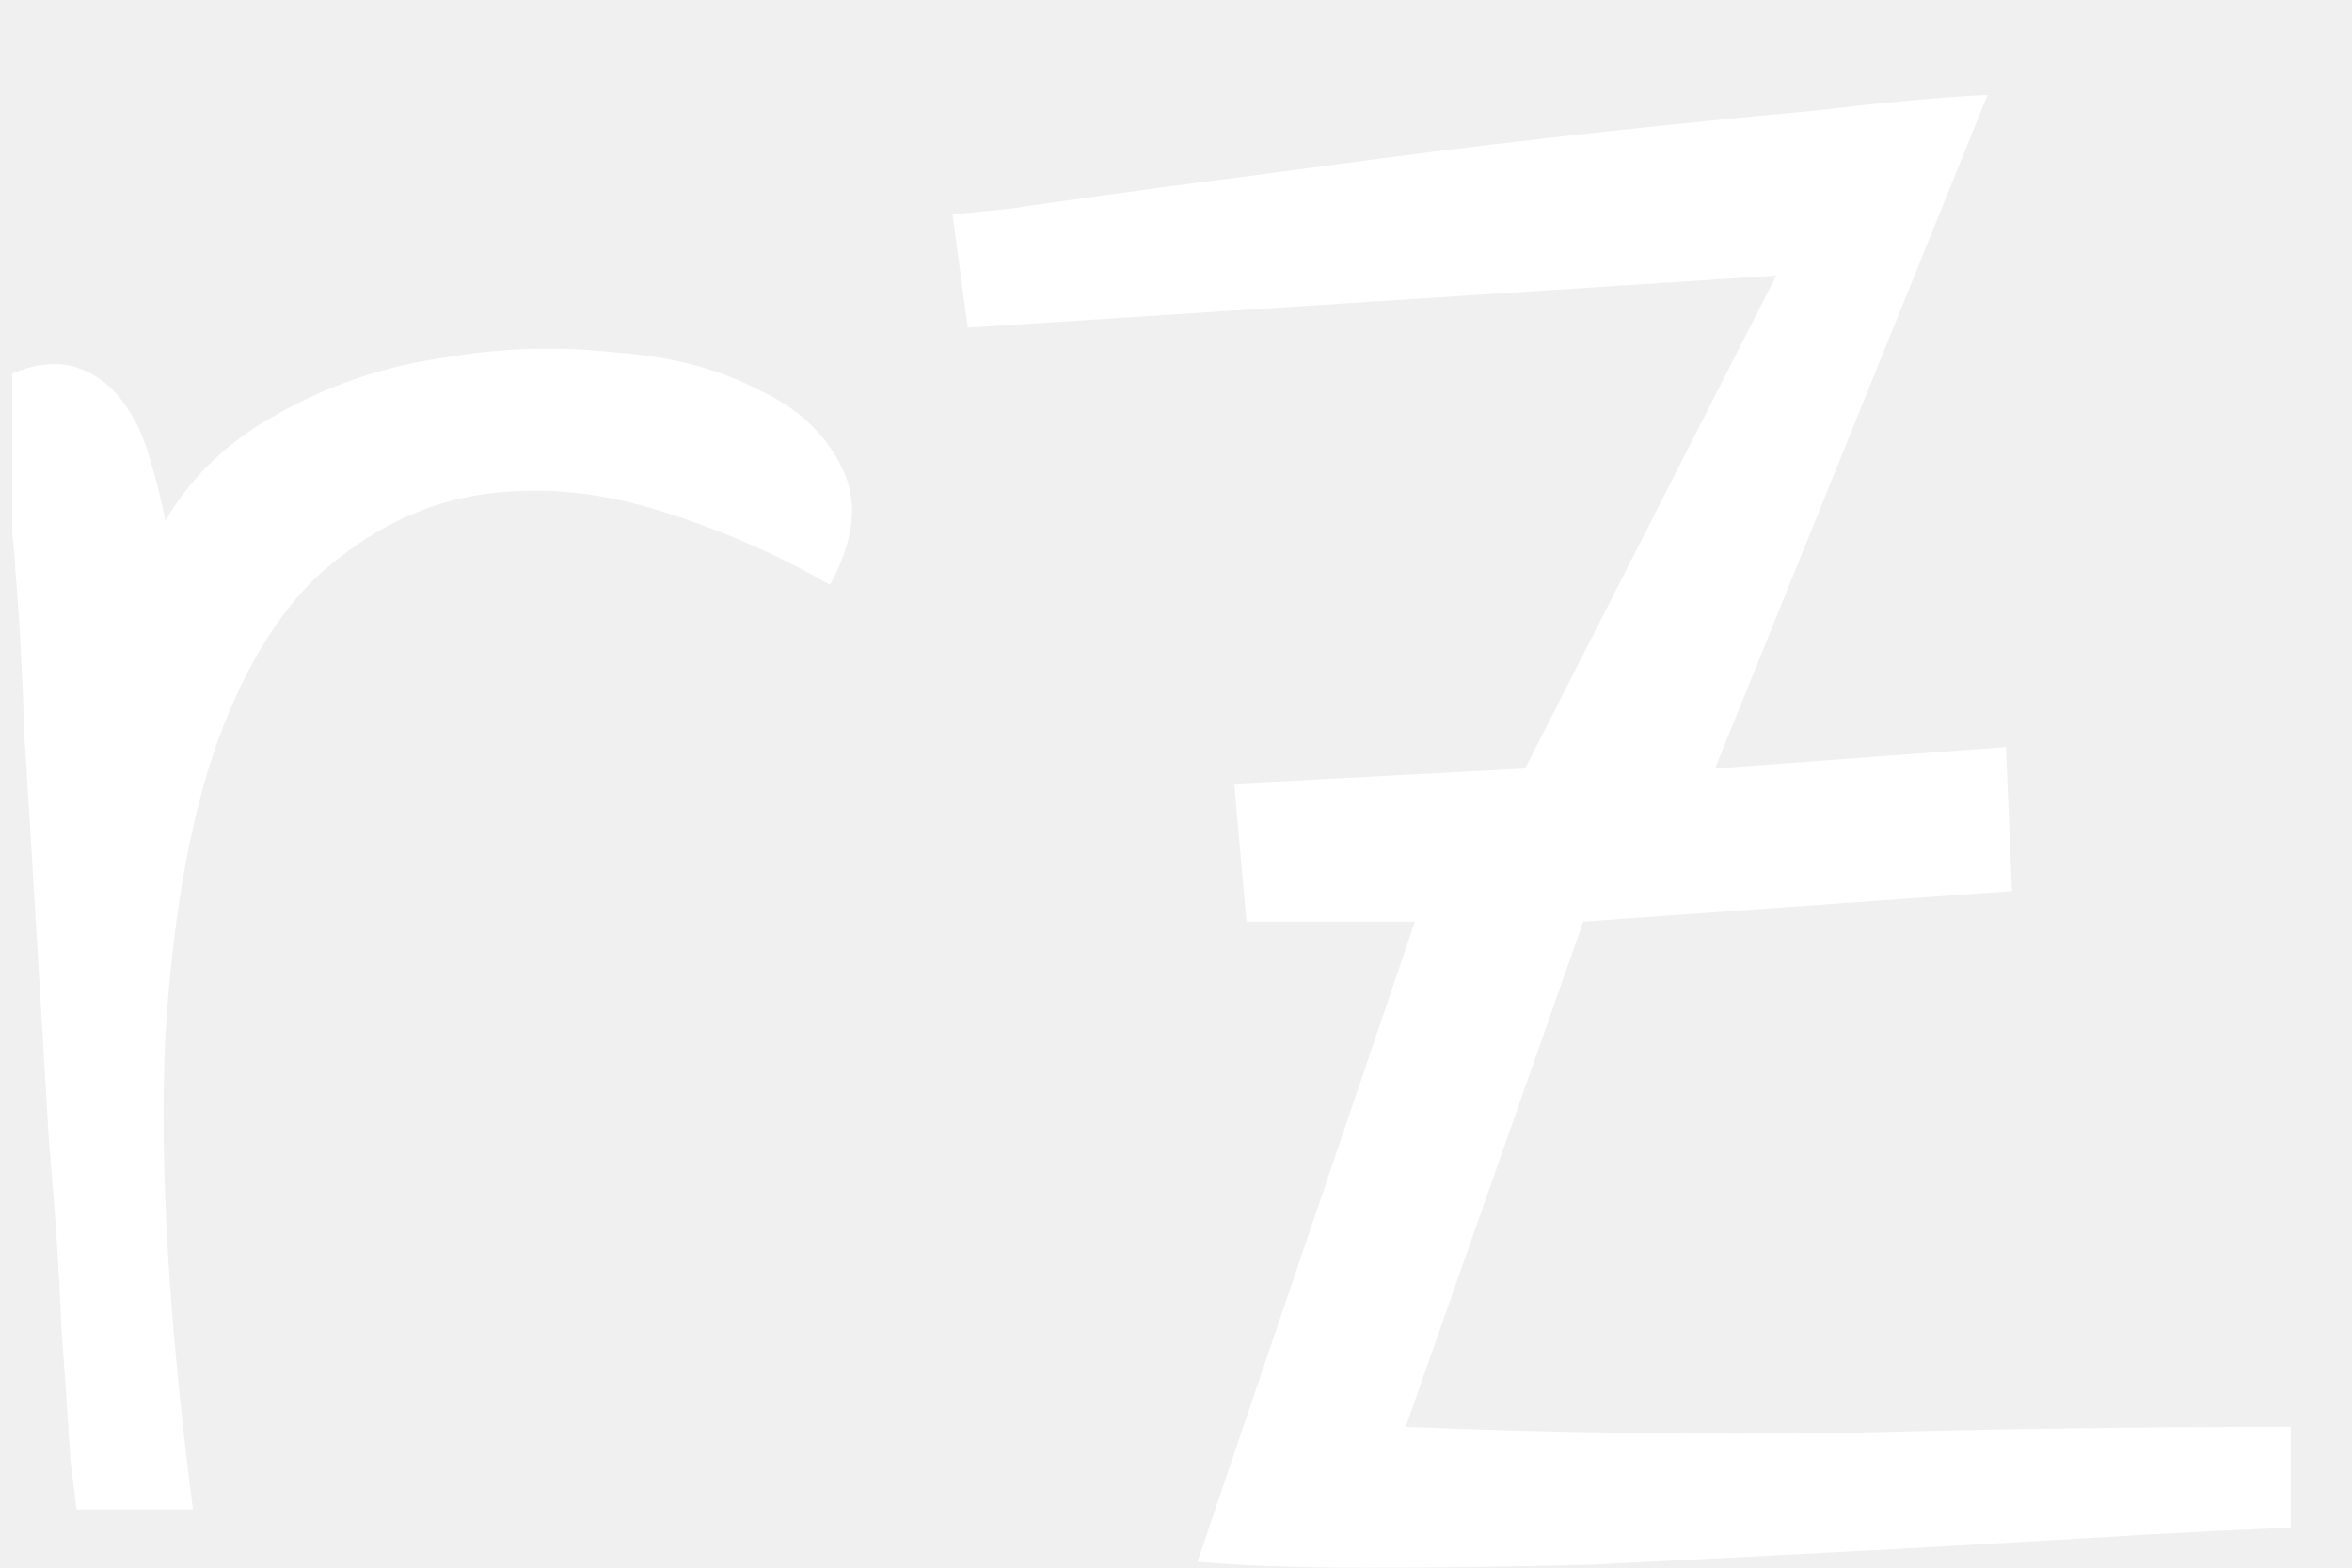
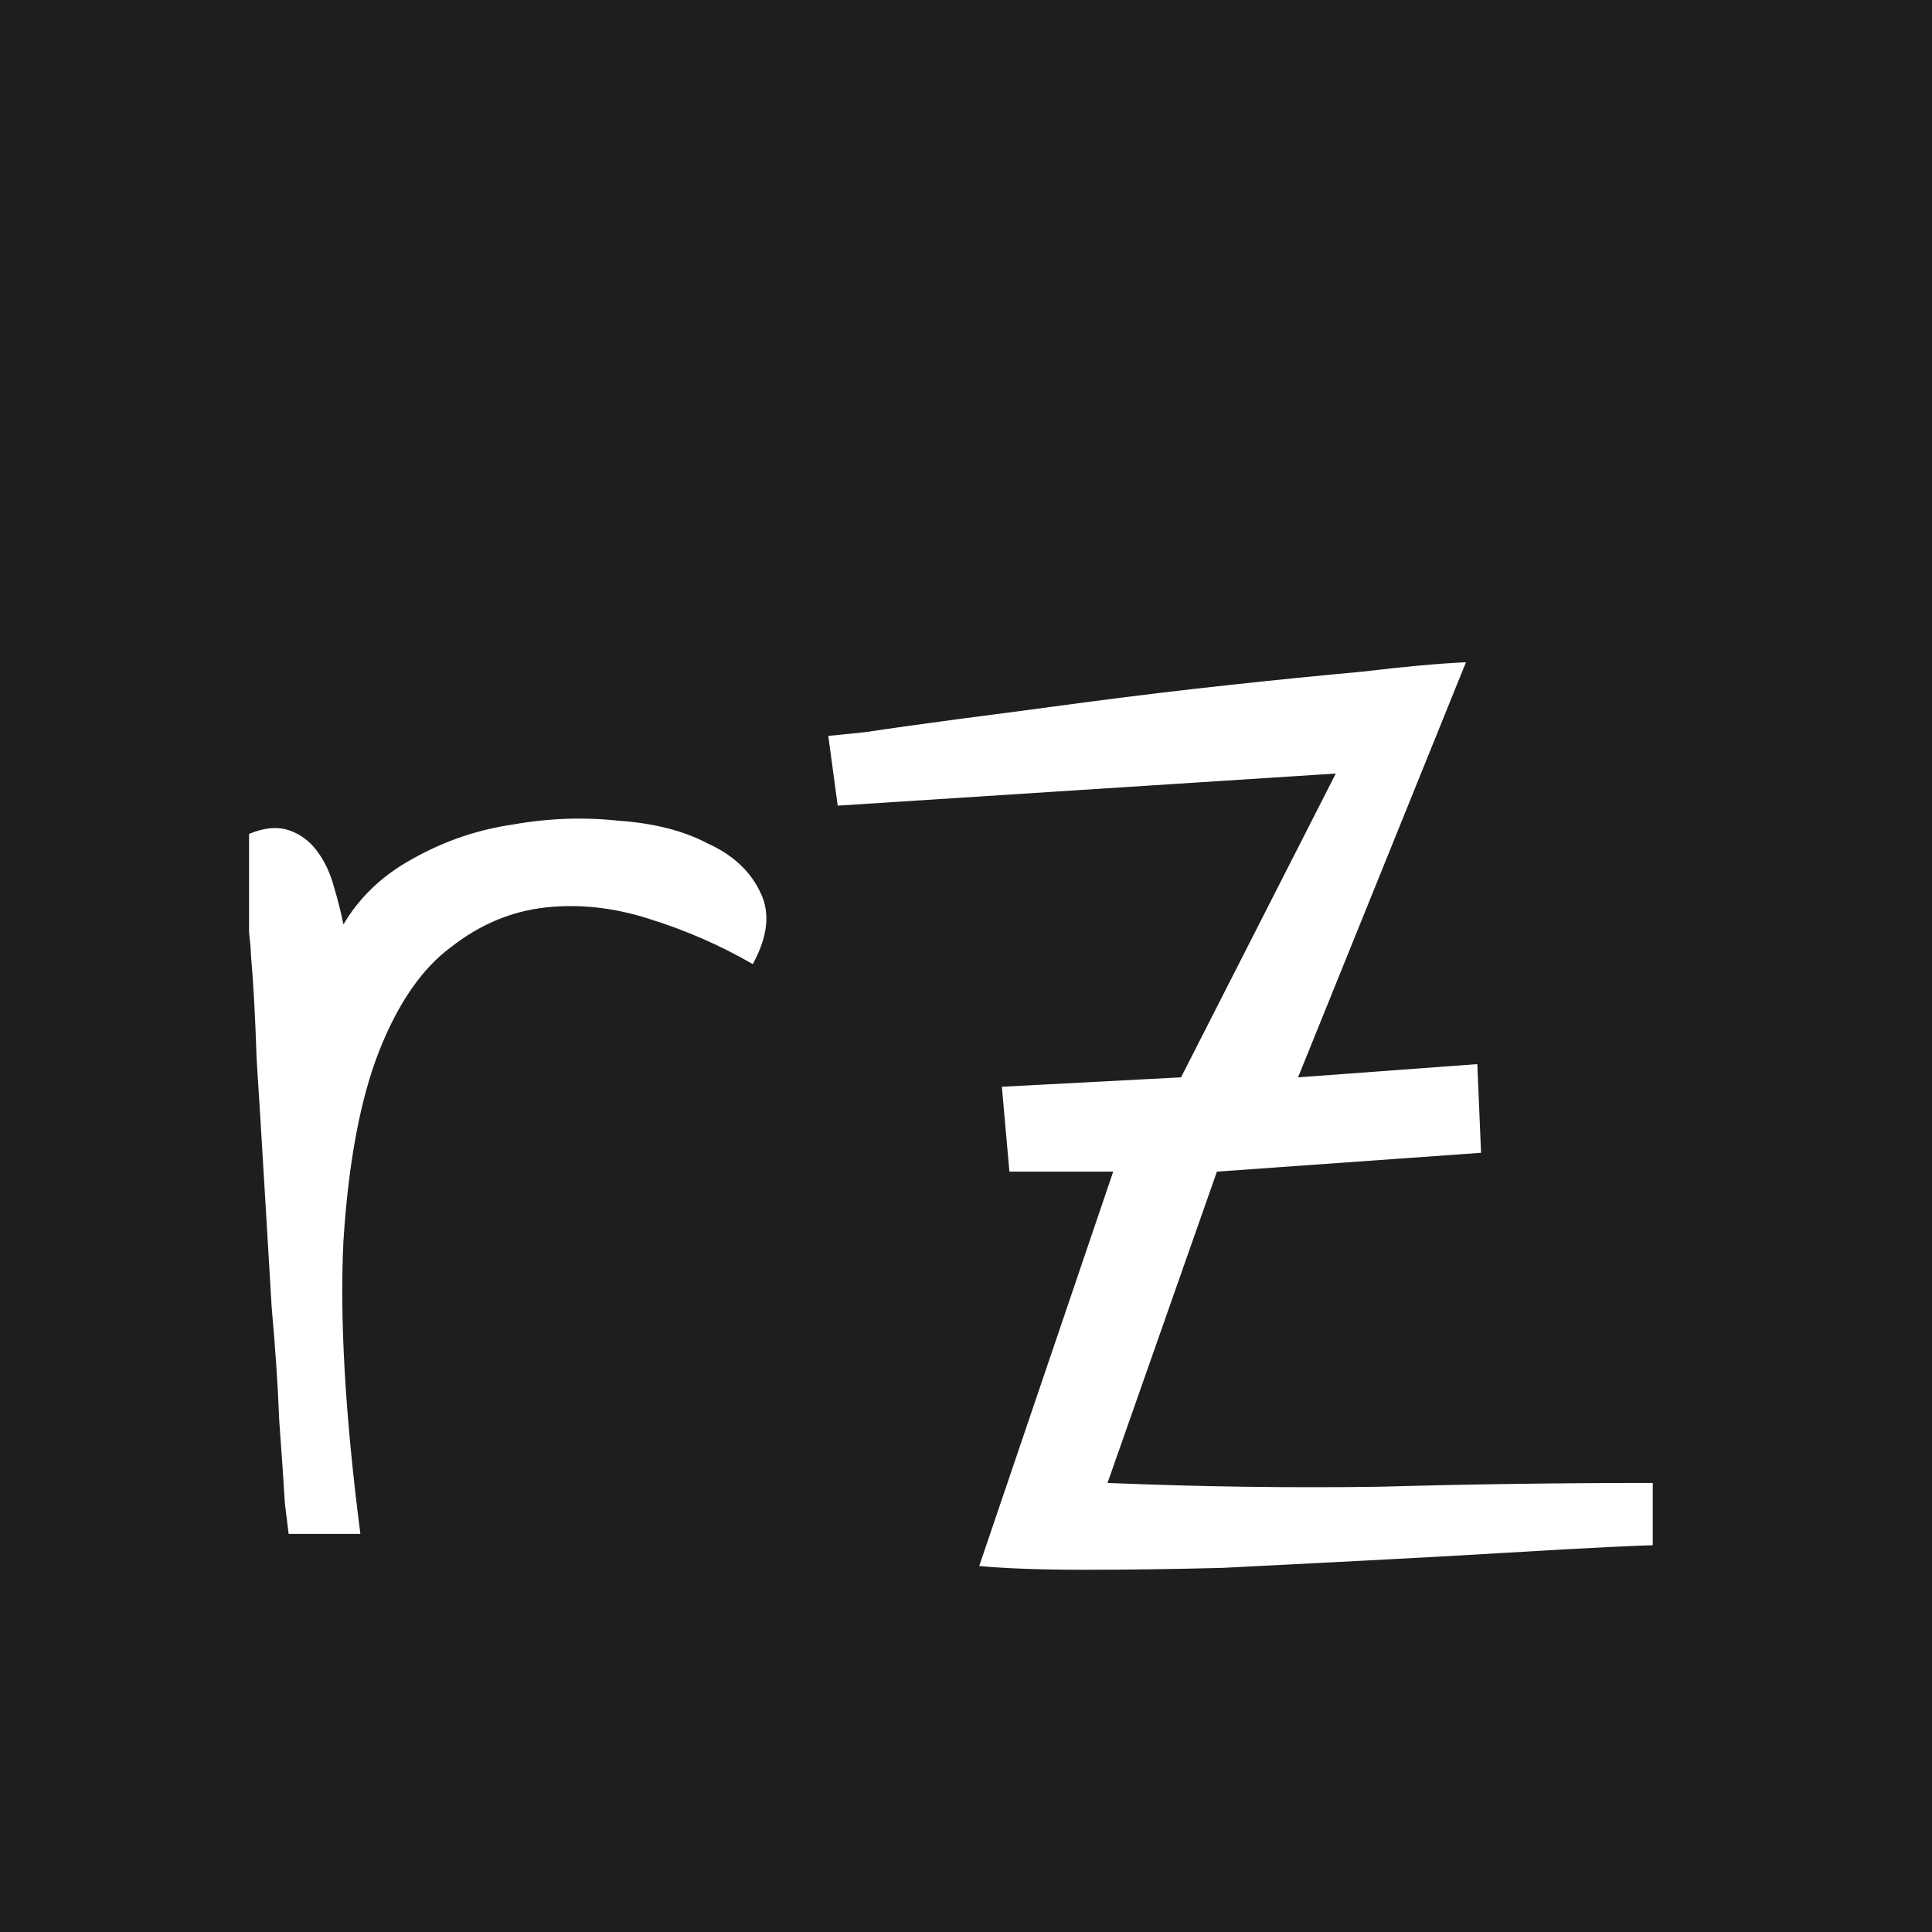
- <svg xmlns="http://www.w3.org/2000/svg" width="24" height="16" viewBox="0 0 24 16" fill="none">
-   <path d="M0.125 3.812C0.375 3.708 0.594 3.688 0.781 3.75C0.969 3.812 1.125 3.927 1.25 4.094C1.375 4.26 1.469 4.458 1.531 4.688C1.594 4.896 1.646 5.104 1.688 5.312C1.958 4.854 2.344 4.49 2.844 4.219C3.365 3.927 3.917 3.74 4.5 3.656C5.083 3.552 5.667 3.531 6.25 3.594C6.833 3.635 7.323 3.76 7.719 3.969C8.135 4.156 8.427 4.427 8.594 4.781C8.76 5.115 8.719 5.51 8.469 5.969C7.927 5.656 7.354 5.406 6.75 5.219C6.167 5.031 5.594 4.969 5.031 5.031C4.469 5.094 3.948 5.312 3.469 5.688C2.99 6.042 2.594 6.615 2.281 7.406C1.969 8.198 1.771 9.25 1.688 10.562C1.625 11.854 1.719 13.469 1.969 15.406H0.781C0.781 15.406 0.76 15.24 0.719 14.906C0.698 14.552 0.667 14.094 0.625 13.531C0.604 12.969 0.562 12.344 0.5 11.656C0.458 10.969 0.417 10.271 0.375 9.562C0.333 8.854 0.292 8.177 0.25 7.531C0.229 6.865 0.198 6.292 0.156 5.812C0.156 5.75 0.146 5.625 0.125 5.438C0.125 5.25 0.125 5.052 0.125 4.844C0.125 4.615 0.125 4.406 0.125 4.219C0.125 4.031 0.125 3.896 0.125 3.812ZM12.719 9.406L12.594 8L15.562 7.844L18.125 2.812L9.875 3.344L9.719 2.188C9.74 2.188 9.948 2.167 10.344 2.125C10.76 2.062 11.281 1.99 11.906 1.906C12.552 1.823 13.26 1.729 14.031 1.625C14.823 1.521 15.604 1.427 16.375 1.344C17.146 1.26 17.875 1.188 18.562 1.125C19.25 1.042 19.823 0.99 20.281 0.969L17.5 7.844L20.469 7.625L20.531 9.094L16.156 9.406L14.344 14.562C15.865 14.625 17.365 14.646 18.844 14.625C20.344 14.583 21.854 14.562 23.375 14.562V15.594C23.312 15.594 23.062 15.604 22.625 15.625C22.188 15.646 21.625 15.677 20.938 15.719C20.25 15.76 19.5 15.802 18.688 15.844C17.875 15.885 17.062 15.927 16.25 15.969C15.438 15.99 14.667 16 13.938 16C13.229 16 12.656 15.979 12.219 15.938L14.438 9.406H12.719Z" fill="white" />
+ <svg xmlns="http://www.w3.org/2000/svg" width="32" height="32" viewBox="0 0 32 32" fill="none">
+   <g clip-path="url(#clip0_3_3)">
+     <rect width="32" height="32" fill="#1E1E1E" />
+     <path d="M4.125 13.812C4.375 13.708 4.594 13.688 4.781 13.75C4.969 13.812 5.125 13.927 5.25 14.094C5.375 14.26 5.469 14.458 5.531 14.688C5.594 14.896 5.646 15.104 5.688 15.312C5.958 14.854 6.344 14.49 6.844 14.219C7.365 13.927 7.917 13.74 8.5 13.656C9.083 13.552 9.667 13.531 10.25 13.594C10.833 13.635 11.323 13.76 11.719 13.969C12.135 14.156 12.427 14.427 12.594 14.781C12.76 15.115 12.719 15.51 12.469 15.969C11.927 15.656 11.354 15.406 10.75 15.219C10.167 15.031 9.594 14.969 9.031 15.031C8.469 15.094 7.948 15.312 7.469 15.688C6.99 16.042 6.594 16.615 6.281 17.406C5.969 18.198 5.771 19.25 5.688 20.562C5.625 21.854 5.719 23.469 5.969 25.406H4.781C4.781 25.406 4.76 25.24 4.719 24.906C4.698 24.552 4.667 24.094 4.625 23.531C4.604 22.969 4.562 22.344 4.5 21.656C4.458 20.969 4.417 20.271 4.375 19.562C4.333 18.854 4.292 18.177 4.25 17.531C4.229 16.865 4.198 16.292 4.156 15.812C4.156 15.75 4.146 15.625 4.125 15.438C4.125 15.25 4.125 15.052 4.125 14.844C4.125 14.615 4.125 14.406 4.125 14.219C4.125 14.031 4.125 13.896 4.125 13.812ZM16.719 19.406L16.594 18L19.562 17.844L22.125 12.812L13.875 13.344L13.719 12.188C13.74 12.188 13.948 12.167 14.344 12.125C14.76 12.062 15.281 11.99 15.906 11.906C16.552 11.823 17.26 11.729 18.031 11.625C18.823 11.521 19.604 11.427 20.375 11.344C21.146 11.26 21.875 11.188 22.562 11.125C23.25 11.042 23.823 10.99 24.281 10.969L21.5 17.844L24.469 17.625L24.531 19.094L20.156 19.406L18.344 24.562C19.865 24.625 21.365 24.646 22.844 24.625C24.344 24.583 25.854 24.562 27.375 24.562V25.594C27.312 25.594 27.062 25.604 26.625 25.625C26.188 25.646 25.625 25.677 24.938 25.719C24.25 25.76 23.5 25.802 22.688 25.844C21.875 25.885 21.062 25.927 20.25 25.969C19.438 25.99 18.667 26 17.938 26C17.229 26 16.656 25.979 16.219 25.938L18.438 19.406H16.719Z" fill="white" />
+   </g>
+   <defs>
+     <clipPath id="clip0_3_3">
+       <rect width="32" height="32" fill="white" />
+     </clipPath>
+   </defs>
</svg>
